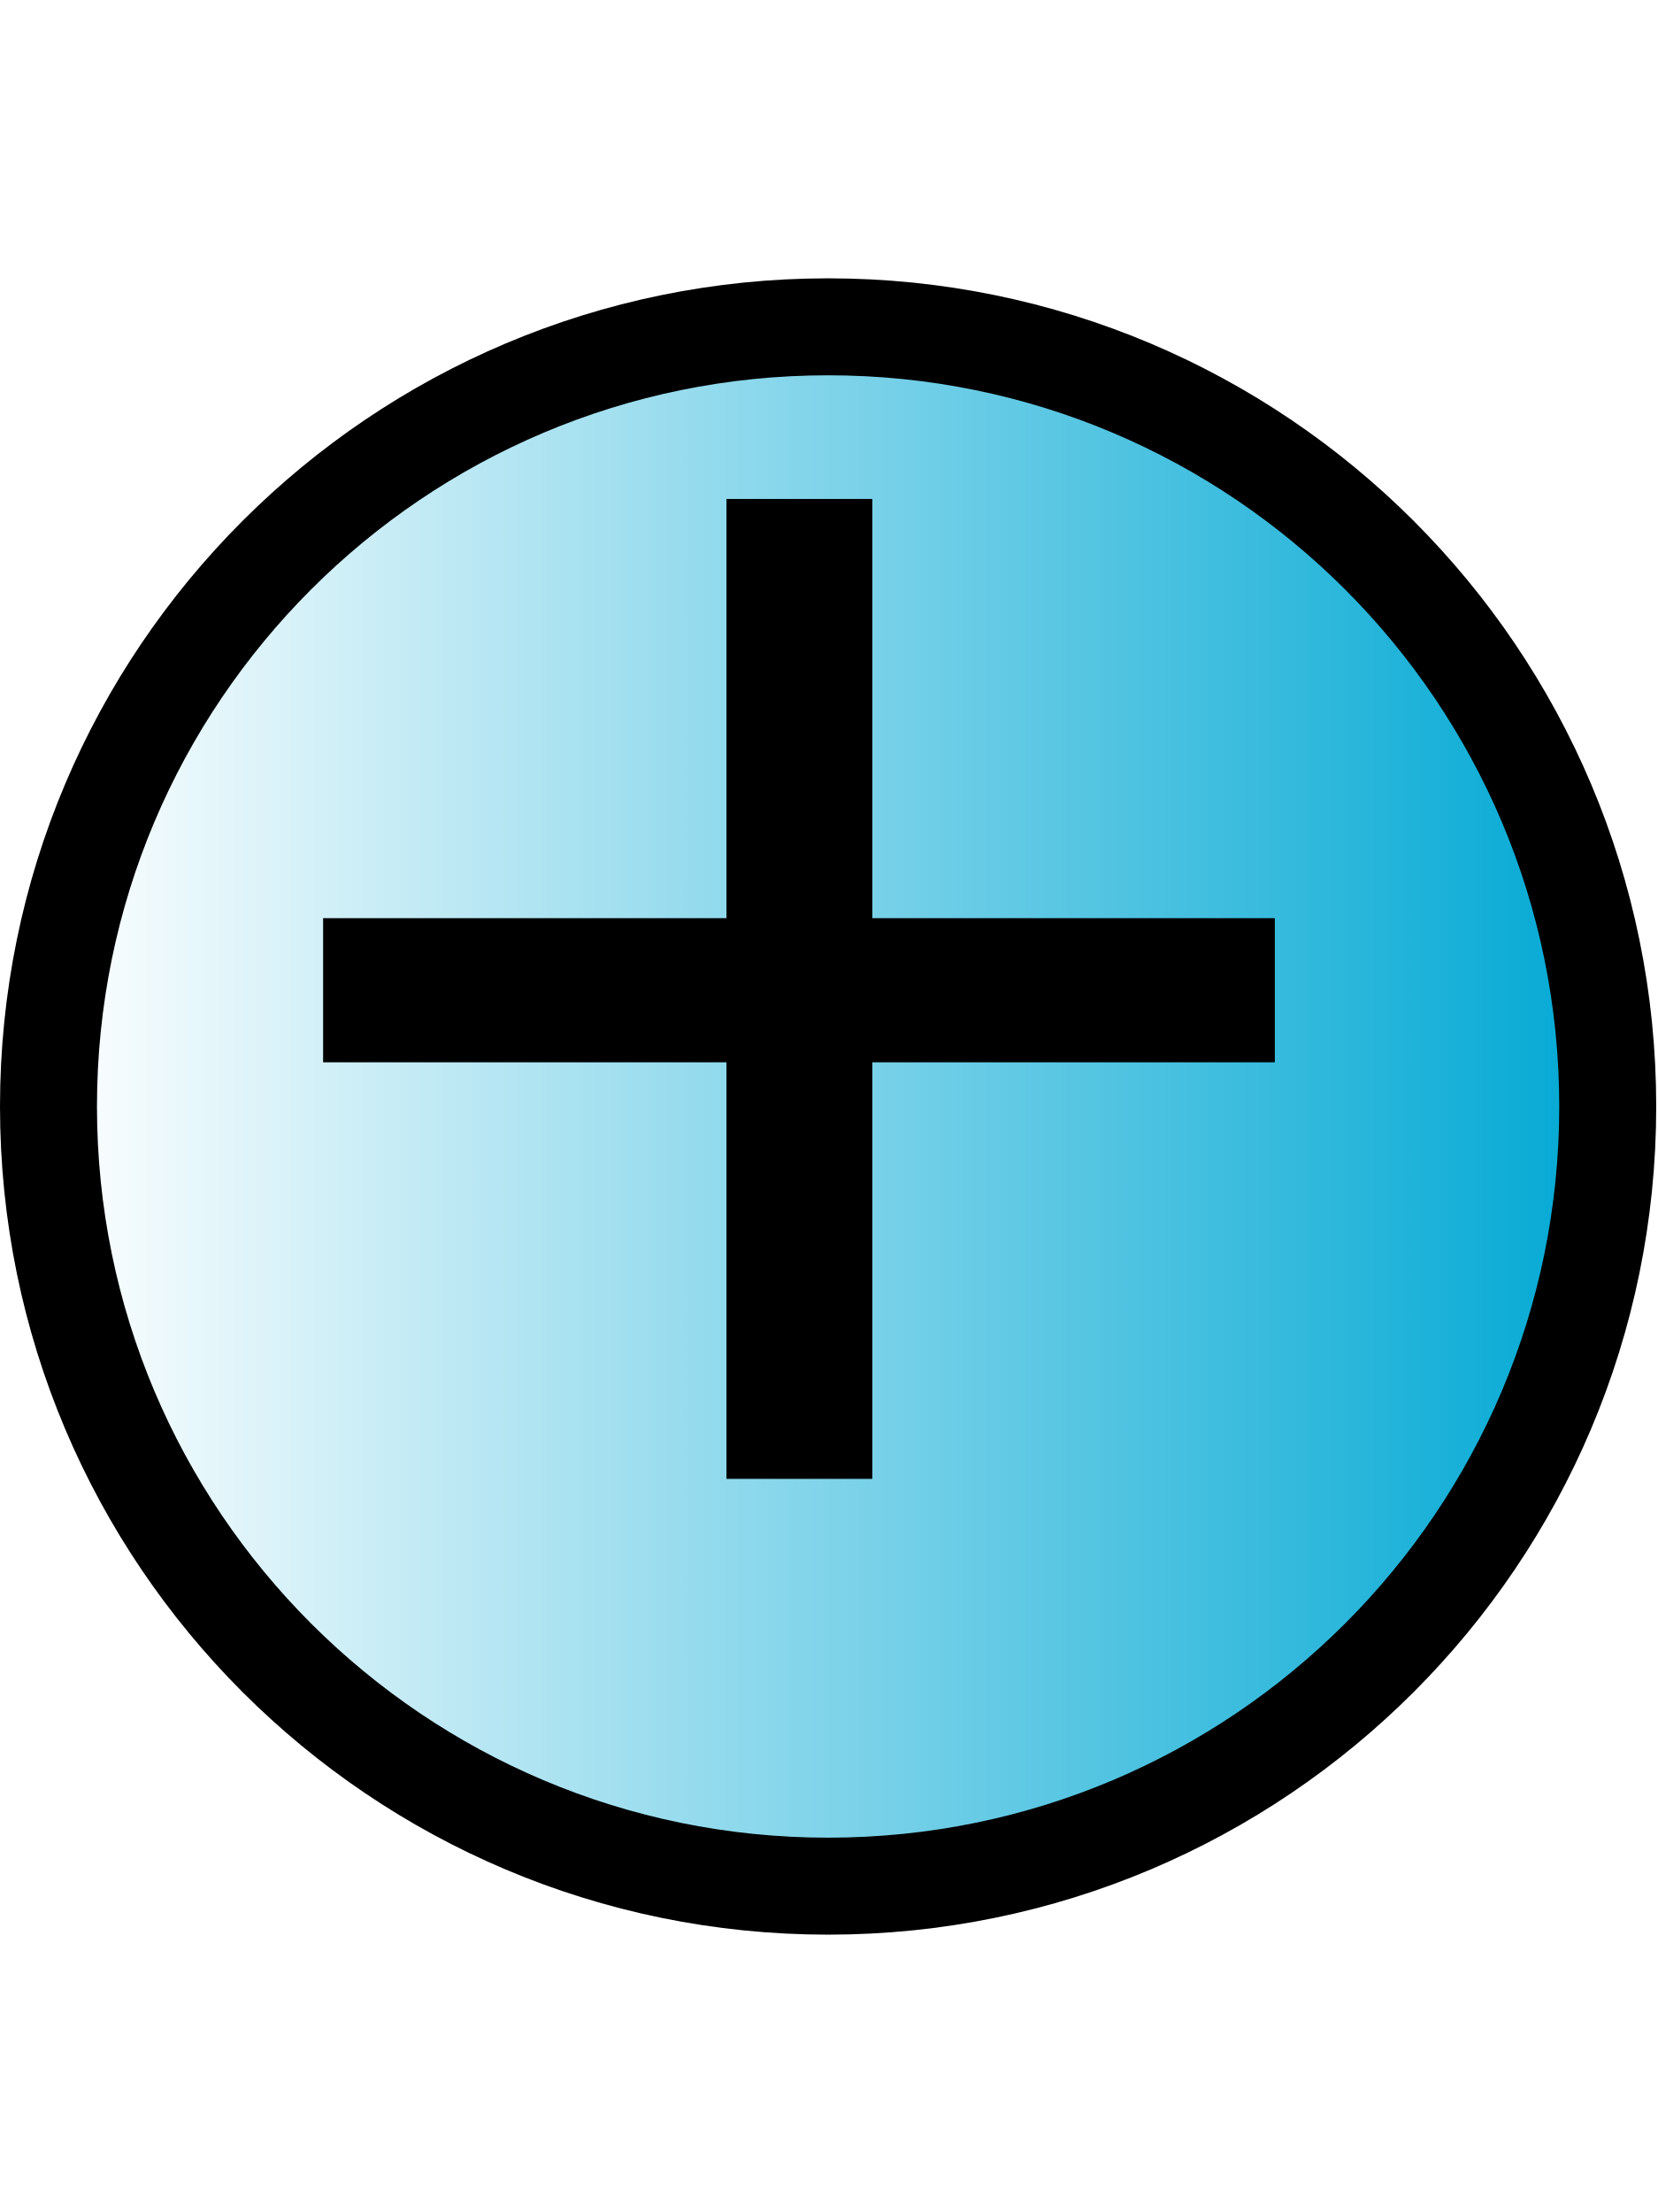
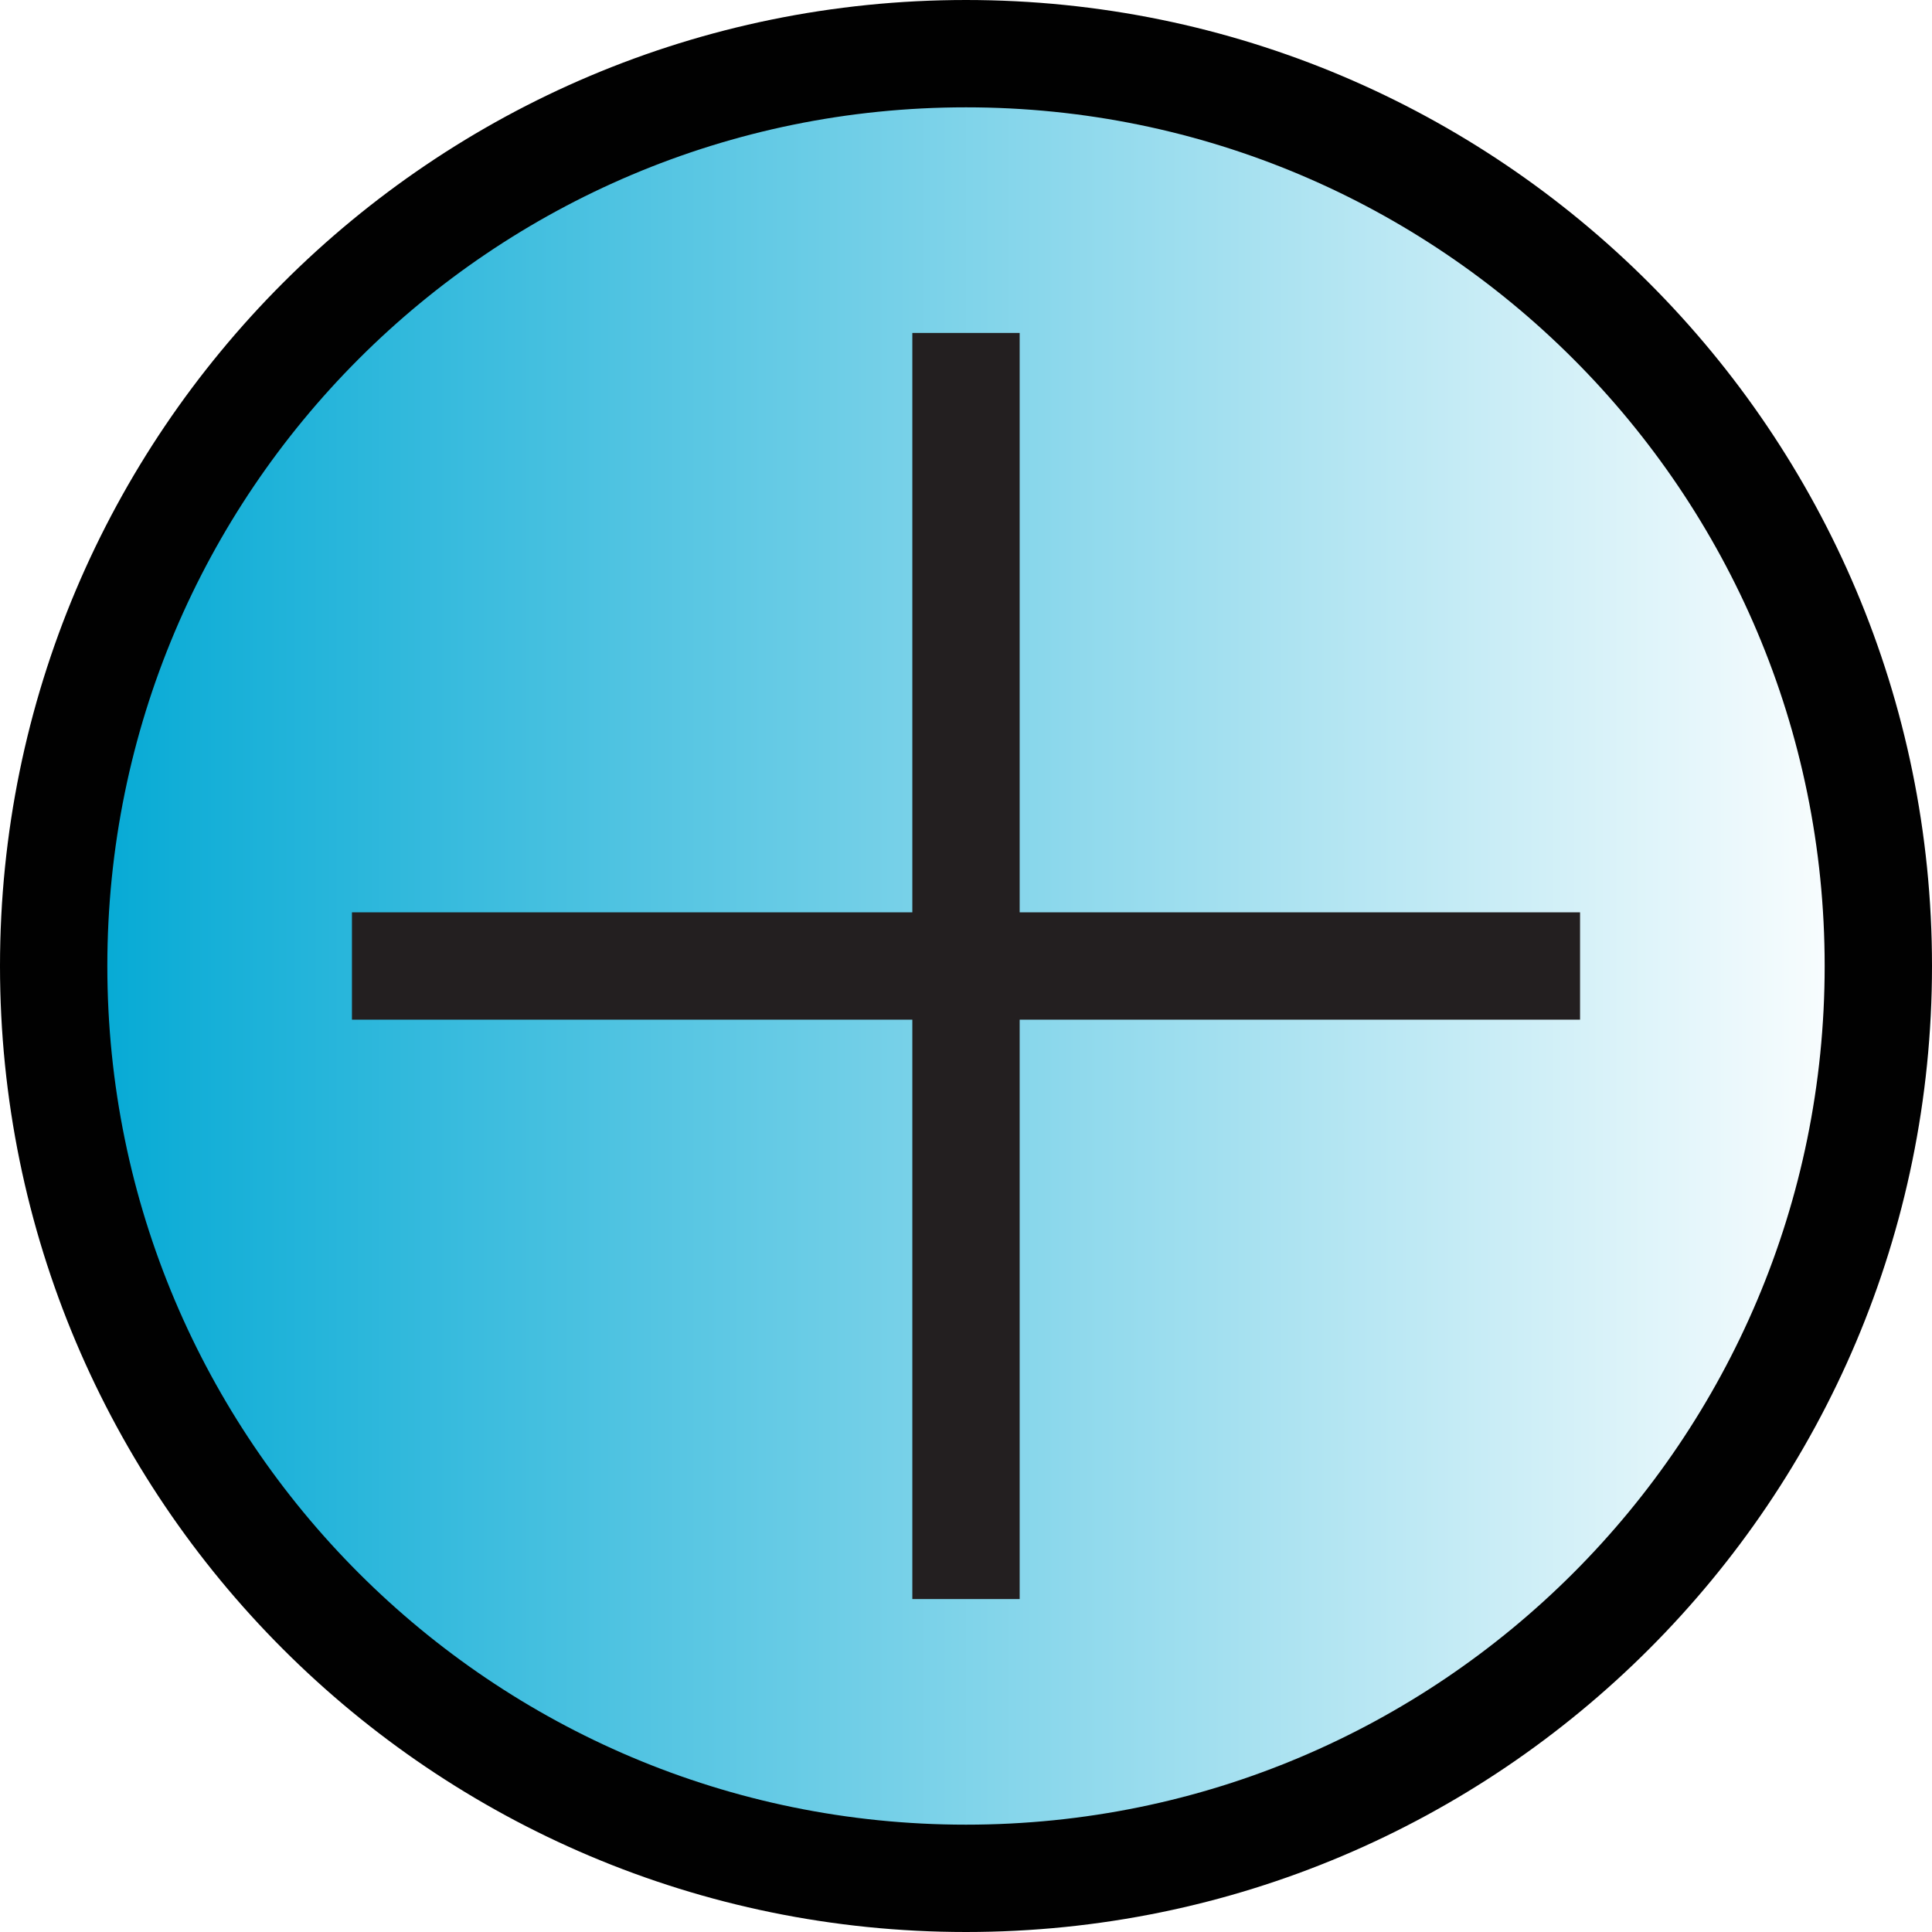
- <svg xmlns="http://www.w3.org/2000/svg" id="Layer_2" data-name="Layer 2" viewBox="0 0 17.09 22.81" width="17.09" height="22.81">
+ <svg xmlns="http://www.w3.org/2000/svg" id="b" data-name="Layer 2" width="180" height="180" viewBox="0 0 180 180">
  <defs>
    <style>
-       .cls-1 {
-         fill: url(#linear-gradient);
-         stroke: #000;
-         stroke-miterlimit: 10;
+       .e {
+         fill: #231f20;
+         stroke: #231f20;
      }

-       .cls-2 {
-         font-family: MyriadPro-Regular, 'Myriad Pro';
-         font-size: 36px;
+       .e, .f {
+         stroke-miterlimit: 10;
+         stroke-width: 10px;
+       }
+ 
+       .f {
+         fill: url(#d);
+         stroke: #010101;
      }
    </style>
-     <linearGradient id="linear-gradient" x1=".5" y1="11.41" x2="16.59" y2="11.41" gradientUnits="userSpaceOnUse">
-       <stop offset="0" stop-color="#fff" />
-       <stop offset="1" stop-color="#00a8d4" />
+     <linearGradient id="d" x1="5" y1="90" x2="175" y2="90" gradientUnits="userSpaceOnUse">
+       <stop offset="0" stop-color="#00a8d4" />
+       <stop offset="1" stop-color="#fff" />
    </linearGradient>
  </defs>
-   <g id="Layer_2-2" data-name="Layer 2">
+   <g id="c" data-name="Layer 1">
    <g>
+       <circle class="f" cx="90" cy="90" r="85" />
      <g>
-         <circle class="cls-1" cx="8.54" cy="11.41" r="8.04" />
-         <text />
+         <line class="e" x1="90" y1="31.02" x2="90" y2="148.98" />
+         <line class="e" x1="32.79" y1="90" x2="147.21" y2="90" />
      </g>
-       <text class="cls-2" transform="translate(2.29 17.57) scale(.58)">
-         <tspan x="0" y="0">+</tspan>
-       </text>
    </g>
  </g>
</svg>
